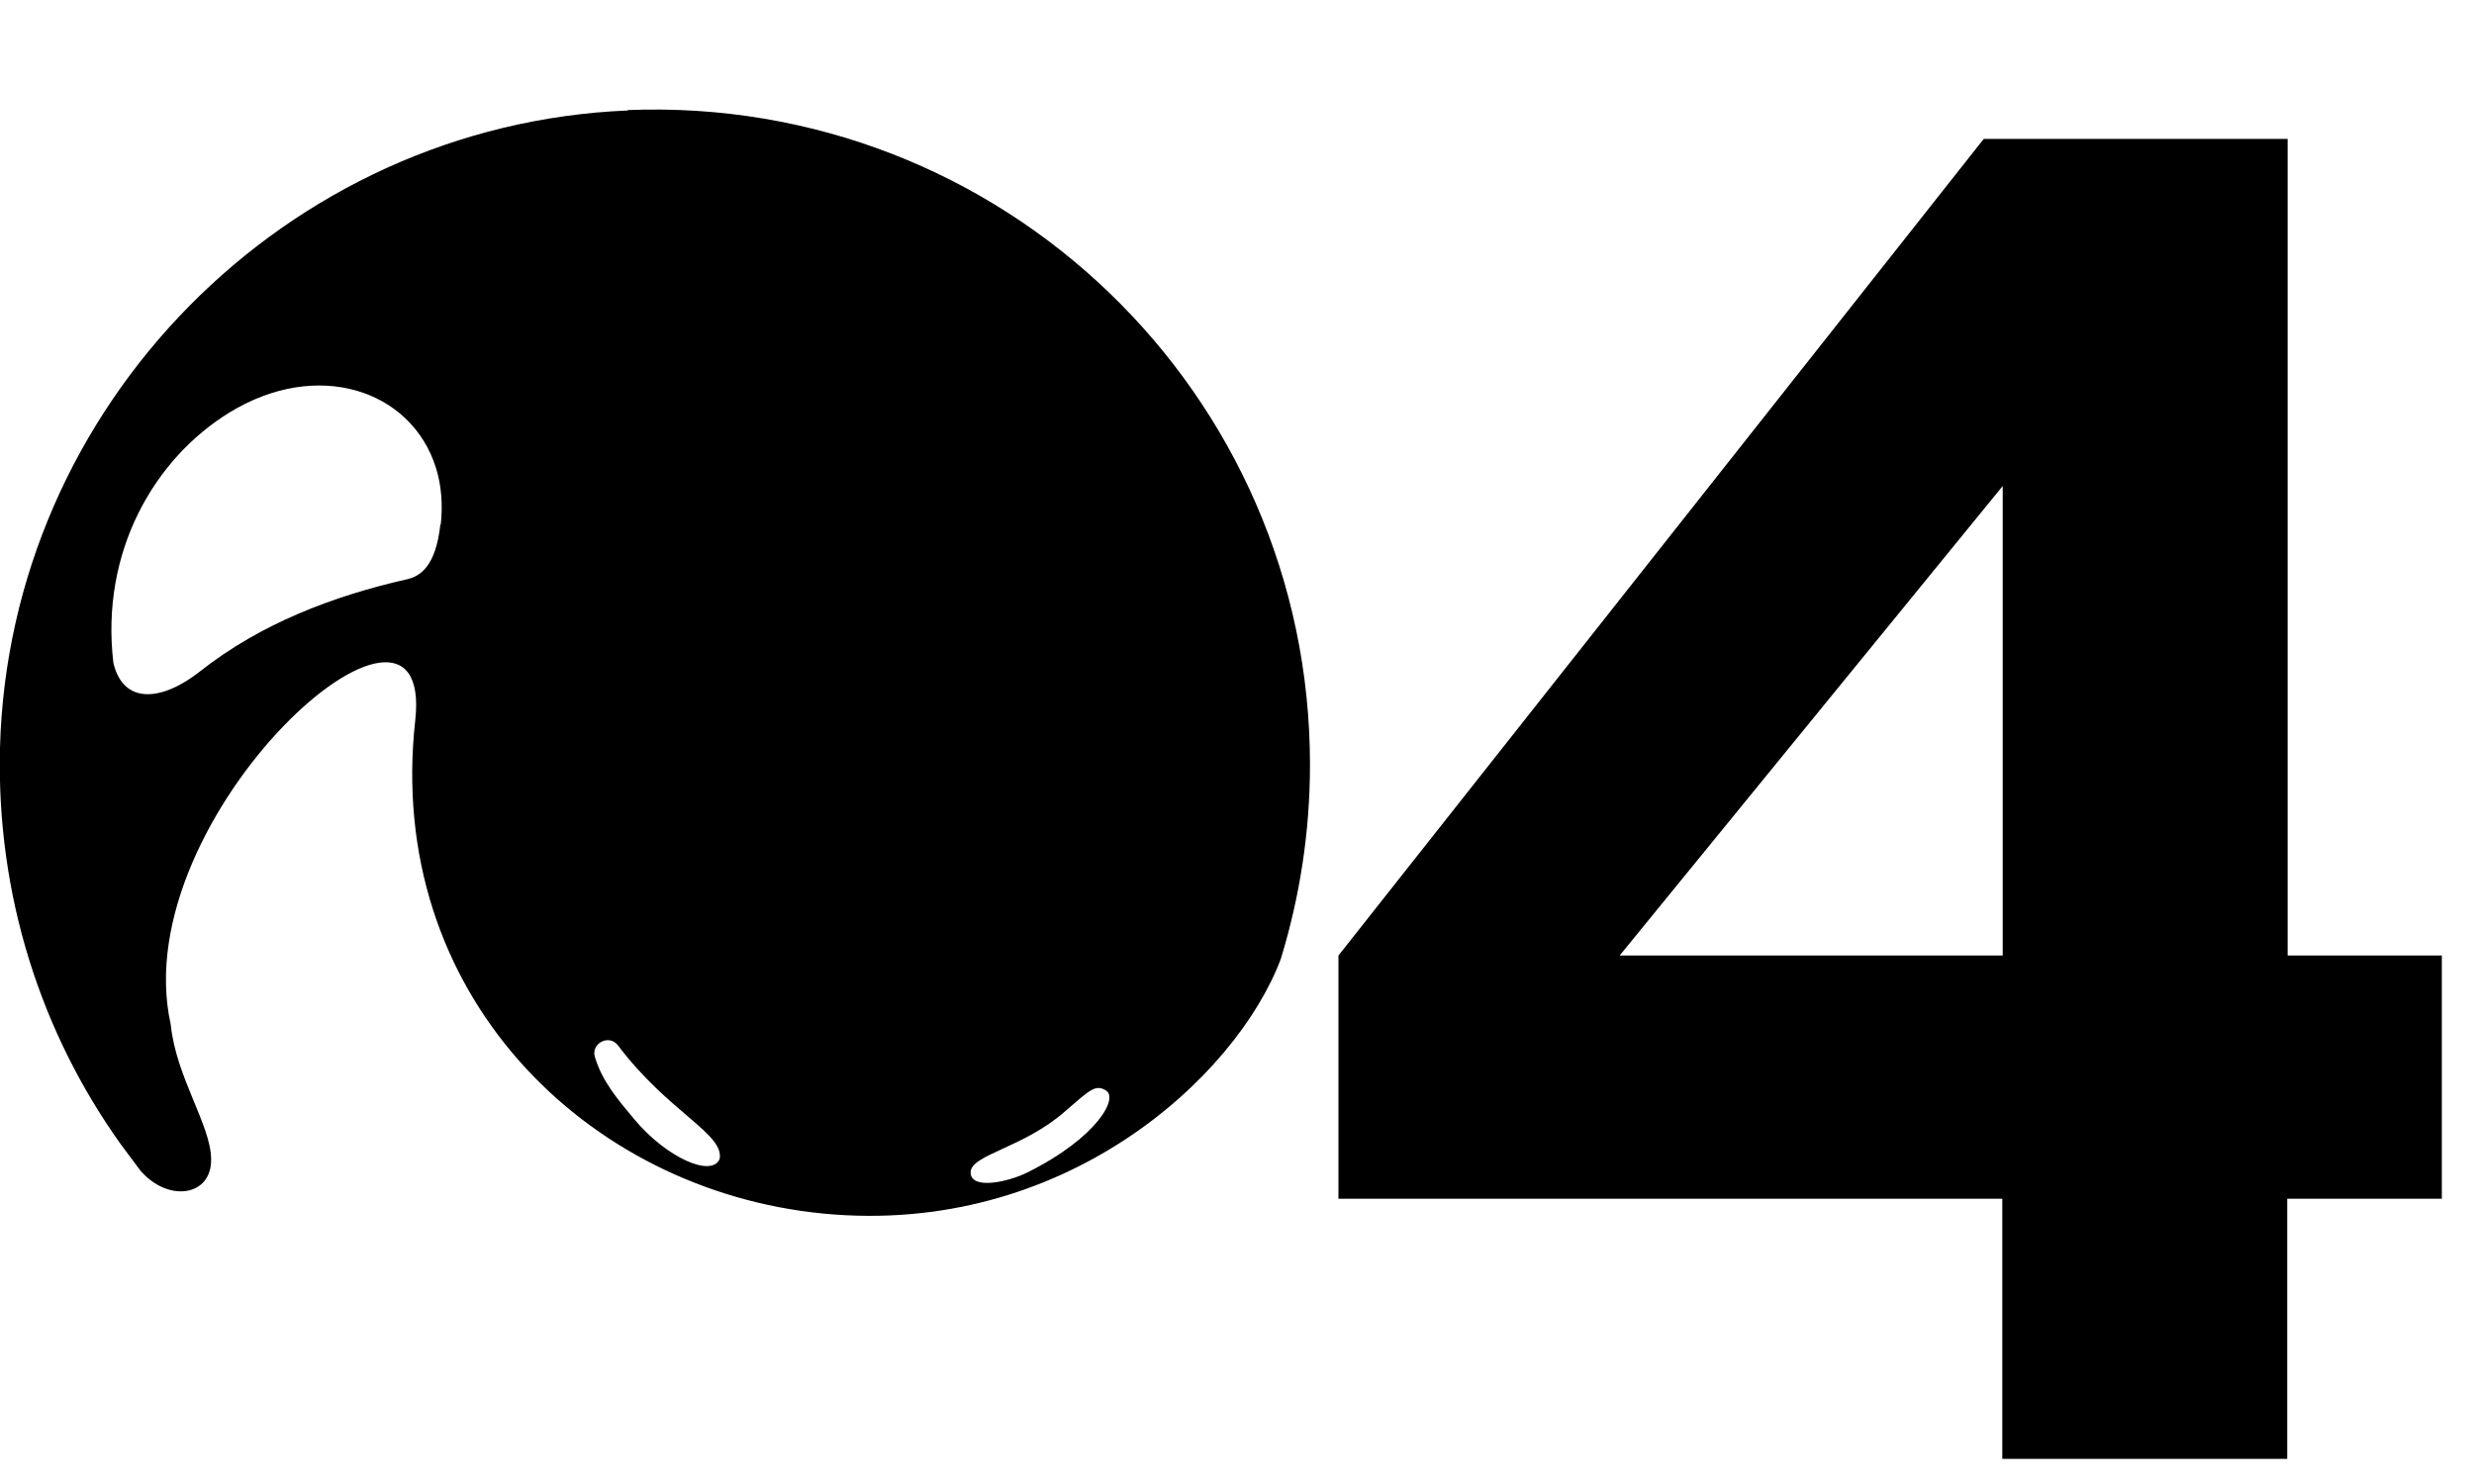
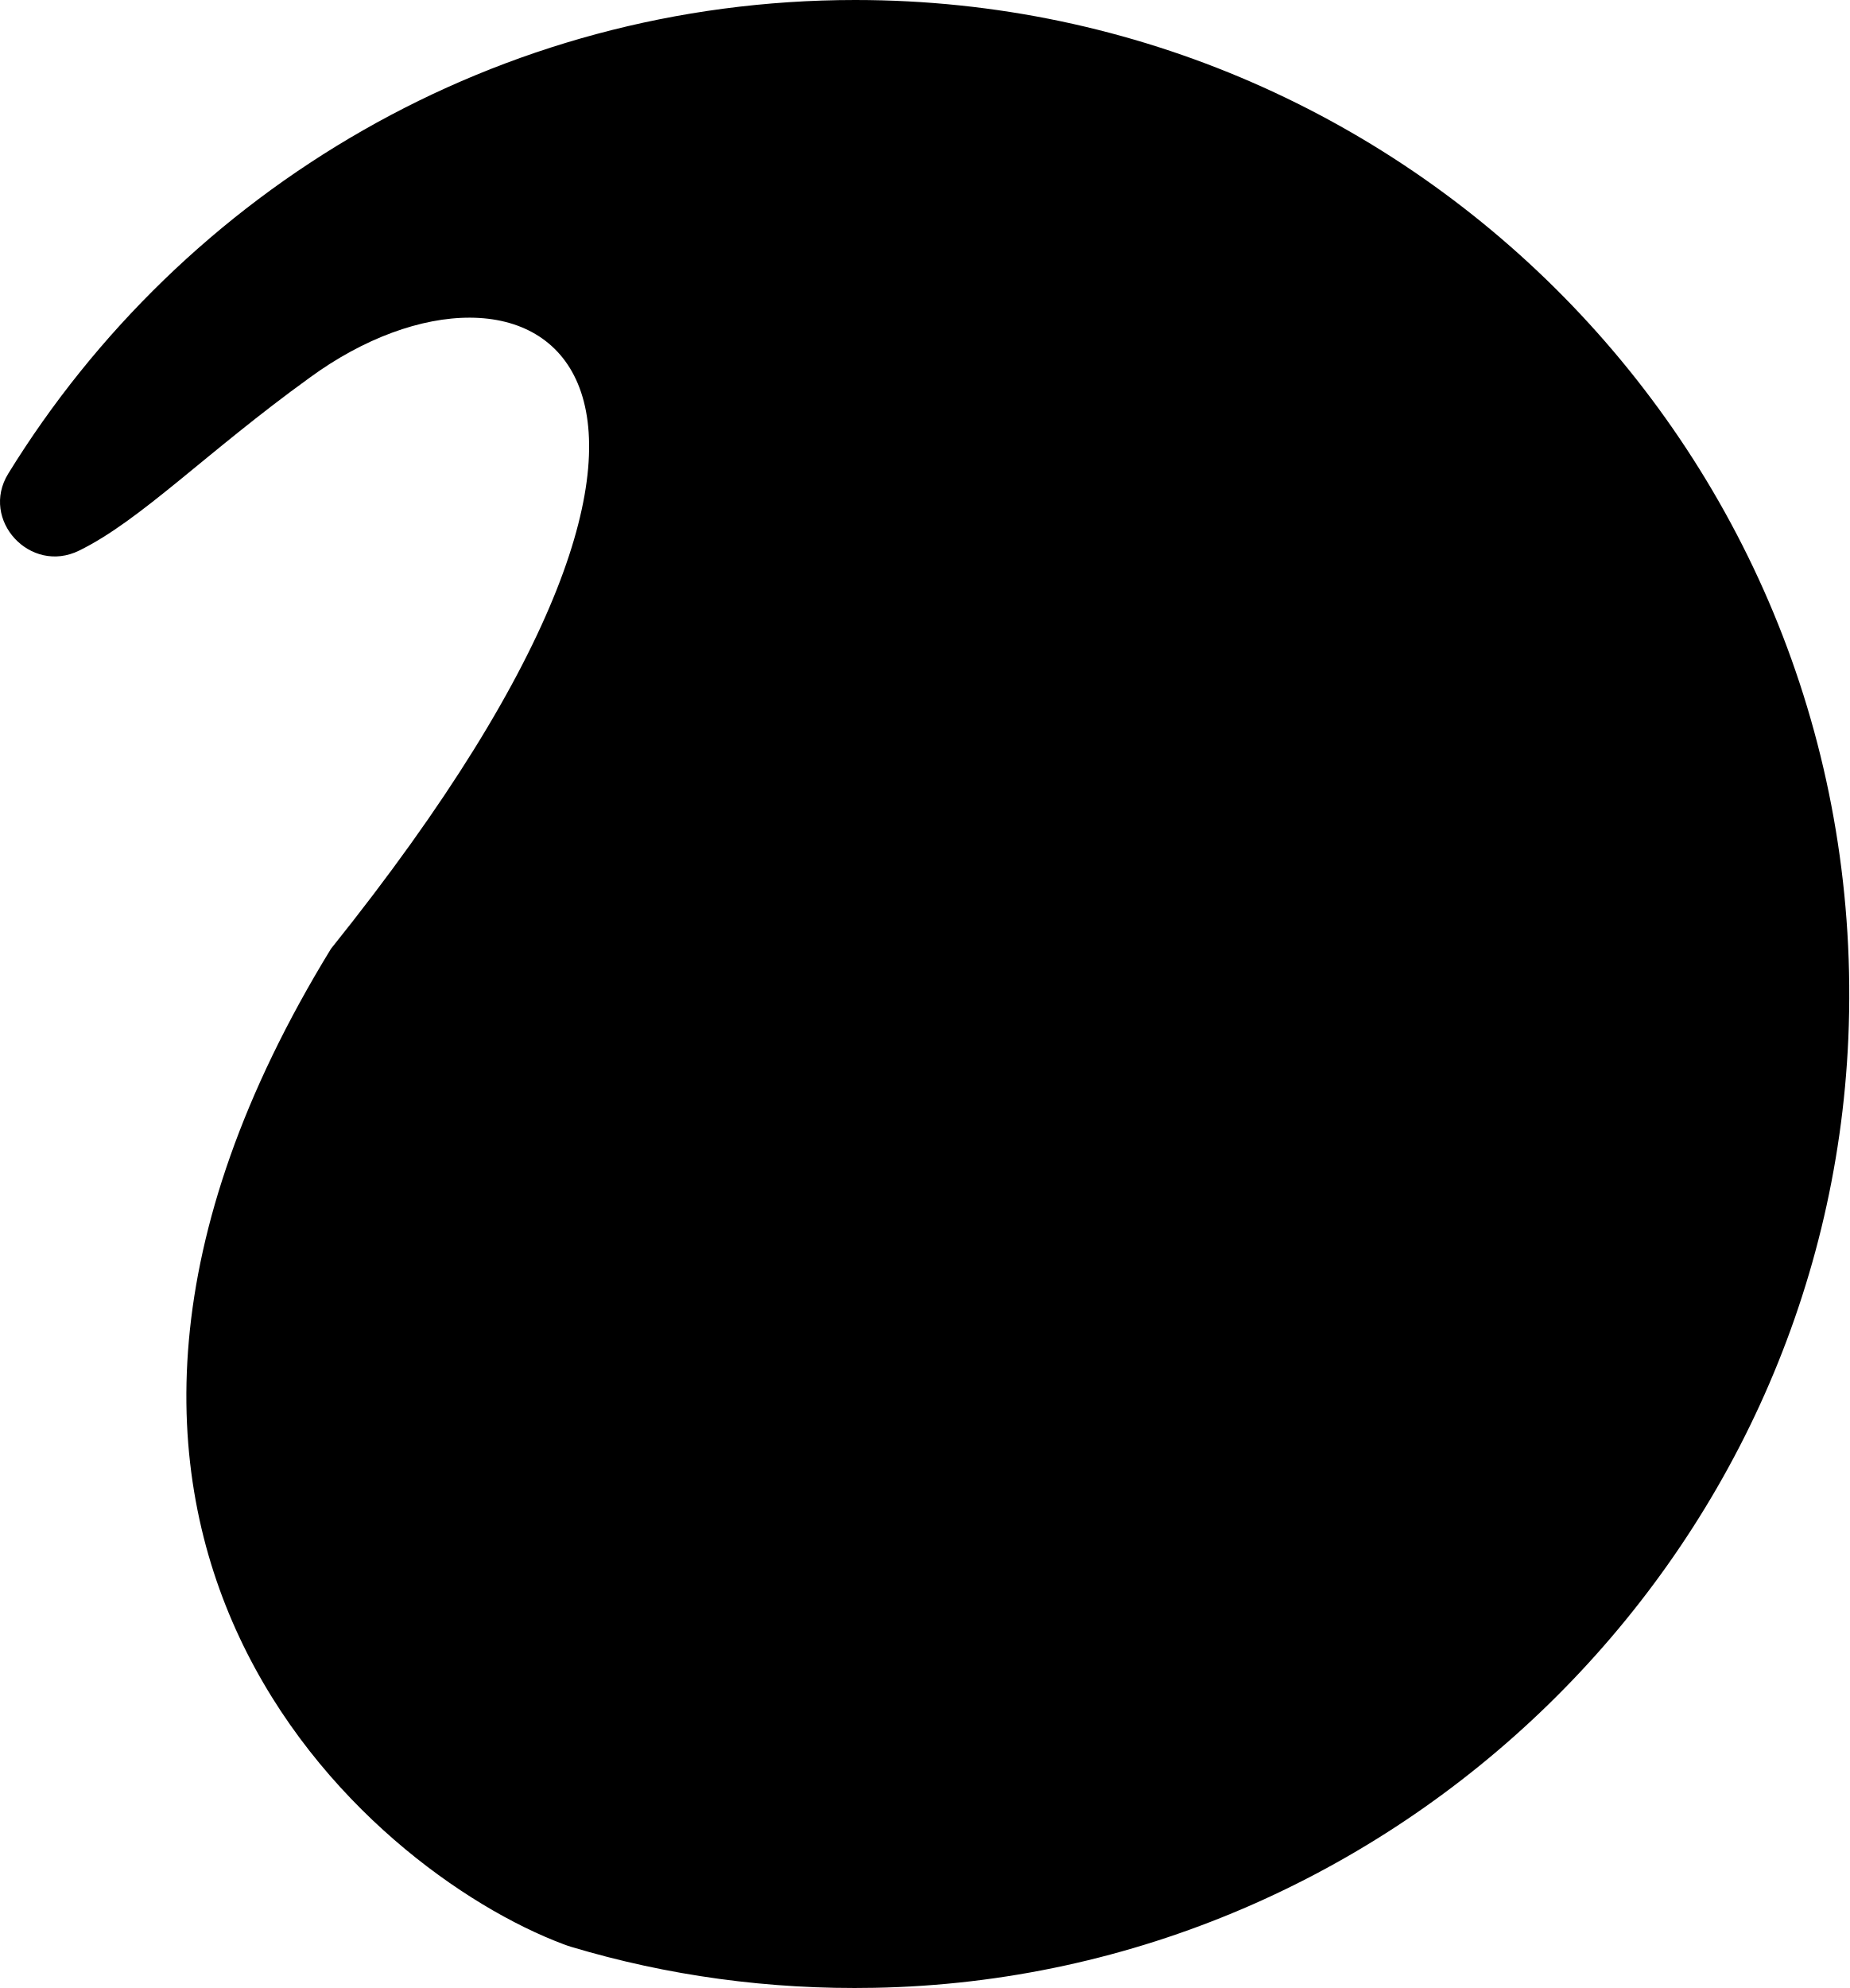
- <svg xmlns="http://www.w3.org/2000/svg" id="Layer_1" version="1.1" viewBox="0 0 600 360">
-   <path d="M152.3,26.8C69.4,30.2,2.2,98.4,0,181.4c-.9,35.9,10,69.2,29.3,96.2,0,0,4.7,6.3,4.7,6.3,6.7,7.9,17.5,6.4,17.2-2.9-.2-8.3-8.5-19.7-9.8-32.5-11.3-50.8,64.2-117.3,59.3-73.7-7.3,65.9,41.2,114,99,119.6,58.1,5.6,100-32.9,110.9-61.7h0c4.6-15,7.1-30.8,7.1-47.2,0-90-74.7-162.4-165.5-158.8ZM106.8,127.2c-1.1,10.3-5,12.6-8,13.3-18.1,4.1-35.6,10.8-50.2,22.3-9.2,7.3-18.7,8.3-21.1-2-3.2-26.9,9.9-49.5,28.1-60.7,21.3-13.1,44.1-5.6,50.1,13.3,1.4,4.4,1.7,9.2,1.2,13.8ZM174.5,281.2c-1.9,4.4-12.7-.2-20.6-9.6-4.1-4.9-7.8-9.2-9.6-15.1-1.1-3.3,3.3-5.7,5.5-3,12.3,16.4,26.1,21.6,24.7,27.8ZM249.2,284.4c-4.8,2.4-13.8,4.3-13.8,0s12.8-5.9,22.9-14.8c6-5.2,7.3-6.5,9.7-5.2,3.6,1.7-1.9,11.6-18.8,20Z" />
-   <path d="M554.8,231.8V33.7h-73.7l-156.5,198.1v59h161v63.1h69.1v-63.1h37.5v-59h-37.5ZM485.7,231.8h-92.9l92.9-113.9v113.9Z" />
+ <svg xmlns="http://www.w3.org/2000/svg" width="428" height="460" viewBox="0 0 428 460" fill="none">
+   <path d="M427.78 240.28C422.522 360.727 322.91 457.729 202.362 459.955C177.92 460.429 154.332 457.114 132.212 450.483C131.596 450.293 131.027 450.104 130.412 449.867C85.034 432.863 -6.146 354.57 76.603 219.534C185.594 83.693 121.649 50.822 71.677 87.387C47.615 104.77 32.552 120.448 18.295 127.41C7.021 132.952 -4.678 120.306 1.906 109.601C42.405 43.859 115.065 0 197.957 0C328.404 0 433.464 108.559 427.78 240.28Z" fill="black" />
</svg>
